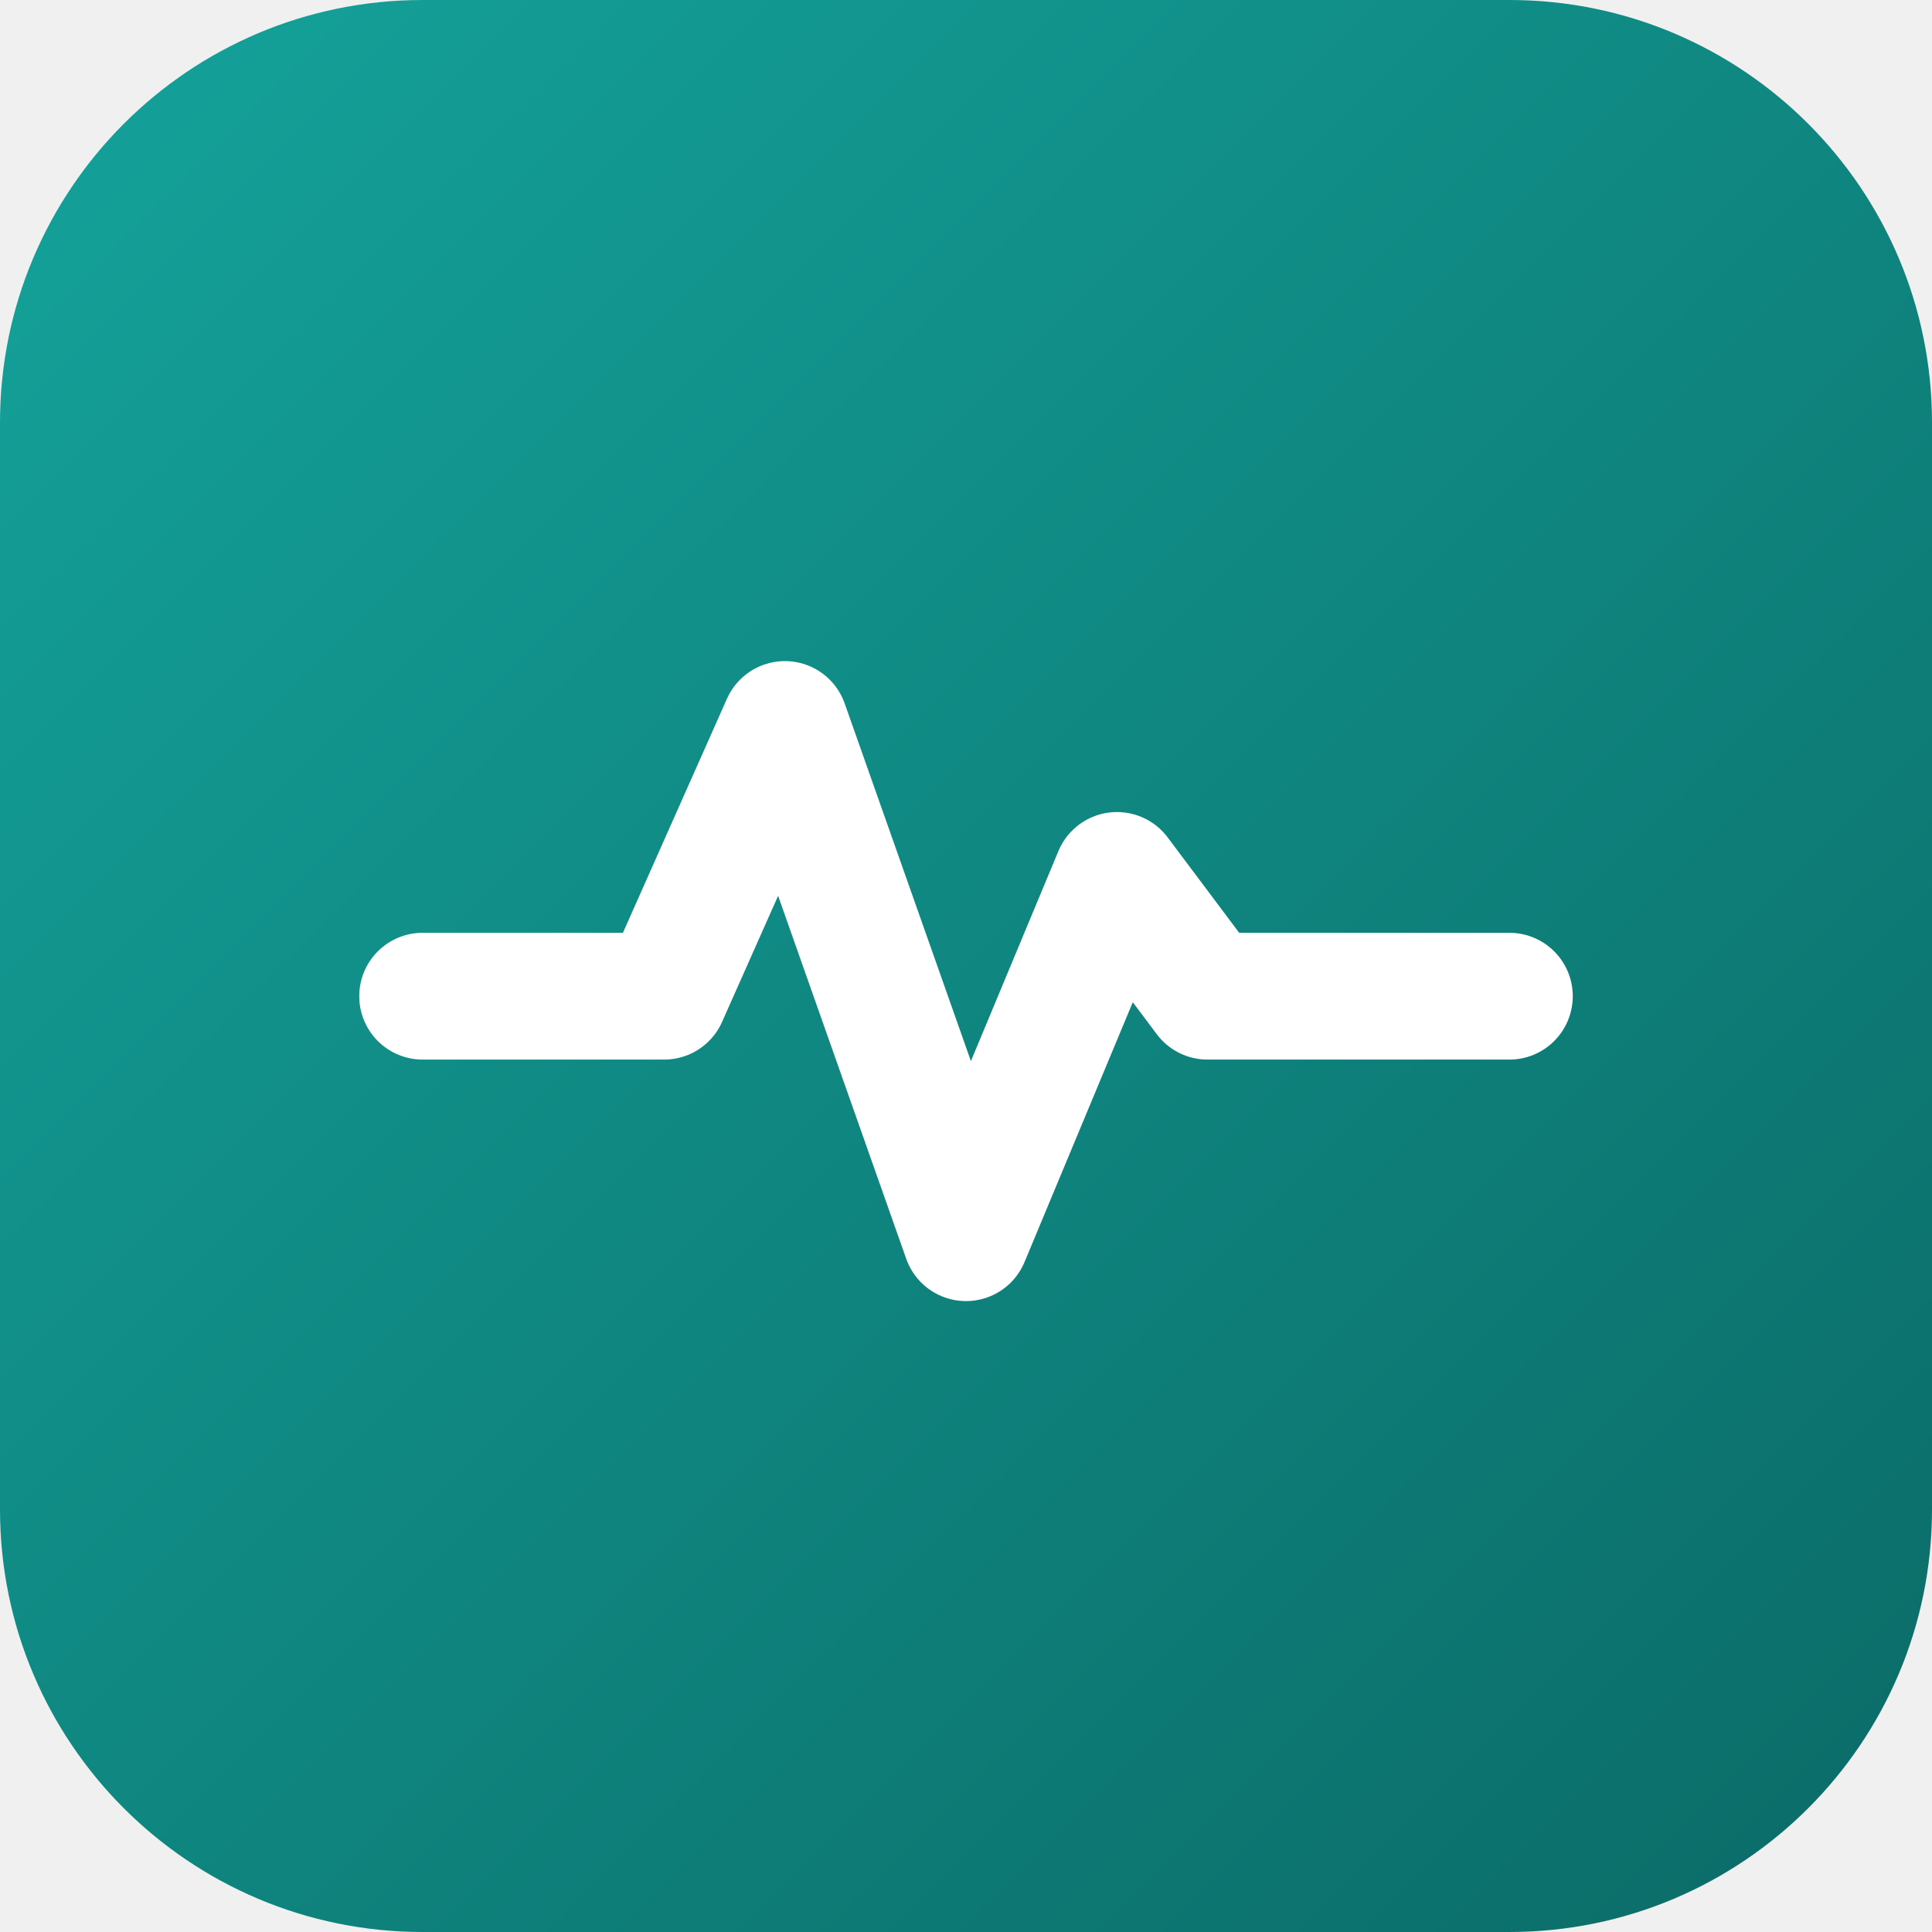
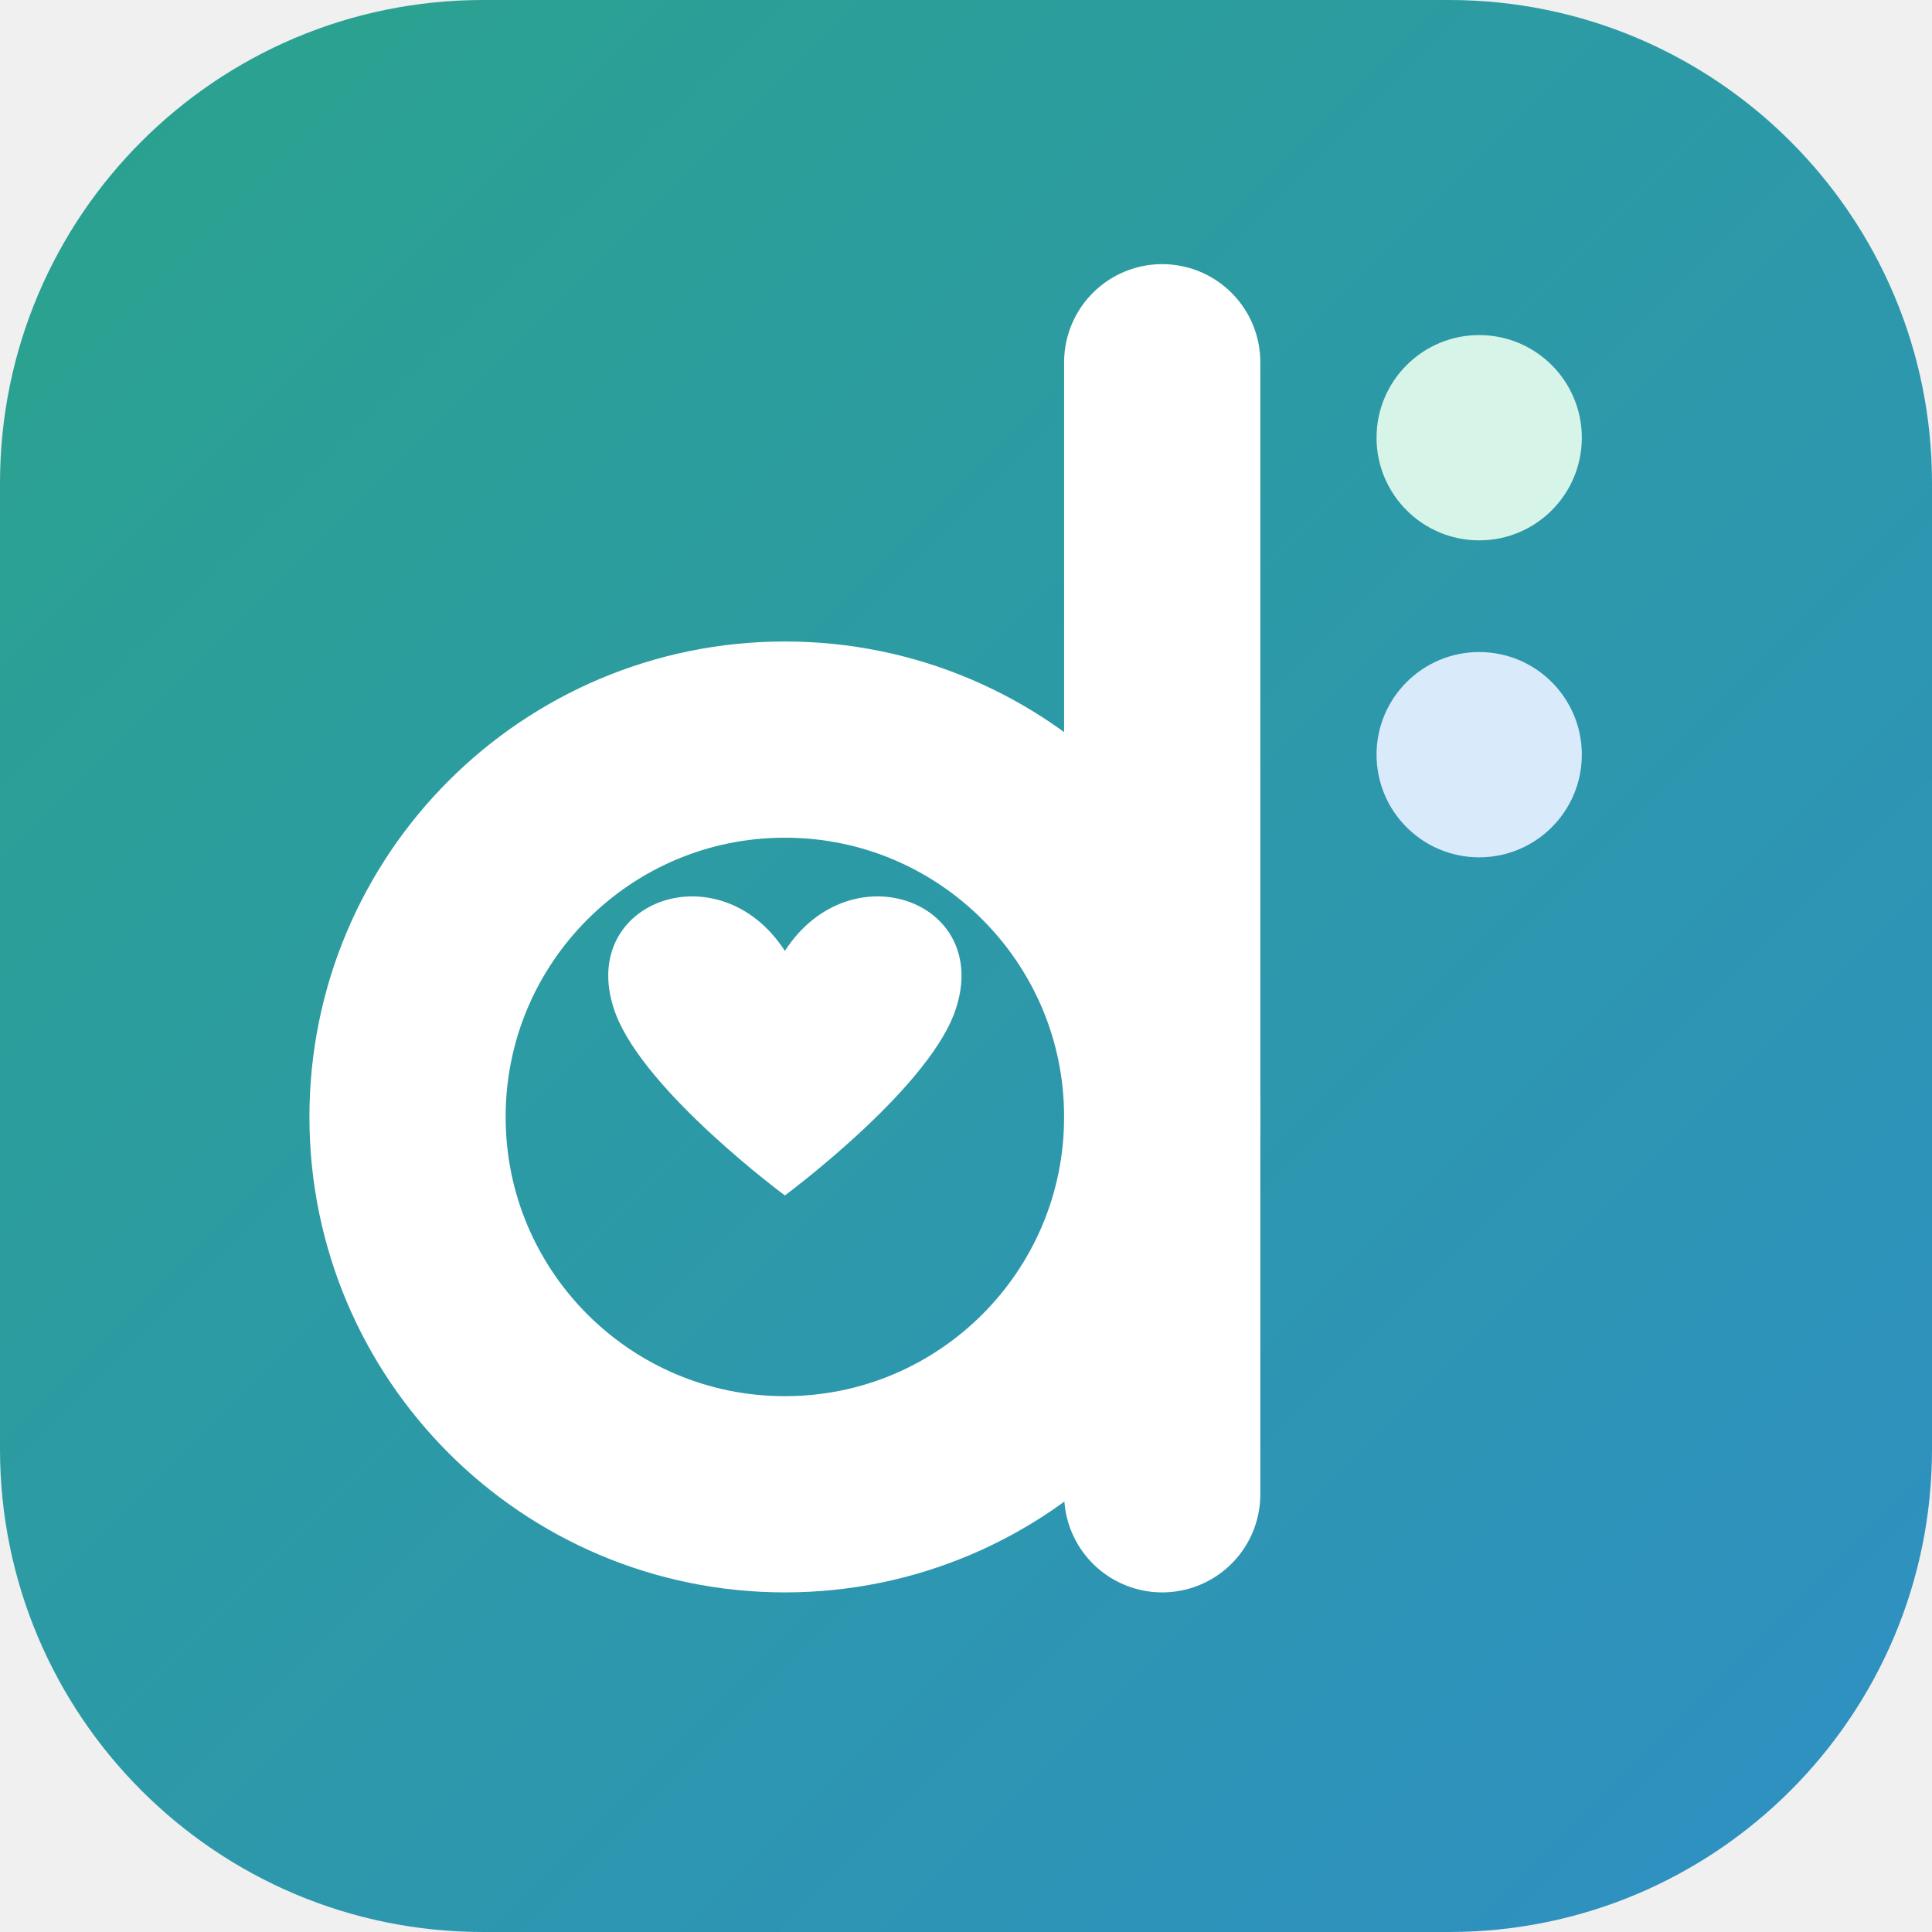
<svg xmlns="http://www.w3.org/2000/svg" viewBox="0 0 64 64">
  <defs>
-     <linearGradient id="g" x1="0" y1="0" x2="1" y2="1">
-       <stop offset="0" stop-color="#14a39b" />
-       <stop offset="1" stop-color="#0b6a66" />
+     <linearGradient id="dupG" x1="0" y1="0" x2="1" y2="1">
+       <stop offset="0" stop-color="#2aa38c" />
+       <stop offset="1" stop-color="#2f8fc4" />
    </linearGradient>
  </defs>
-   <rect width="64" height="64" rx="14" fill="url(#g)" />
-   <path d="M14 33h8l4-9 6 17 5-12 3 4h10" fill="none" stroke="#fff" stroke-width="4.2" stroke-linecap="round" stroke-linejoin="round" />
+   <rect width="64" height="64" rx="16" fill="url(#dupG)" />
+   <circle cx="26" cy="37" r="12.5" fill="none" stroke="#fff" stroke-width="6.5" />
+   <path d="M38.5 12v37.5" fill="none" stroke="#fff" stroke-width="6.5" stroke-linecap="round" />
+   <path d="M26 31.5c-2.2-3.4-7-1.6-5.6 2.1 1 2.6 5.6 6 5.6 6s4.6-3.4 5.6-6c1.4-3.7-3.4-5.5-5.6-2.1z" fill="#fff" />
+   <circle cx="49" cy="14.5" r="3.4" fill="#d6f5e8" />
+   <circle cx="49" cy="25" r="3.4" fill="#d9ebfb" />
</svg>
